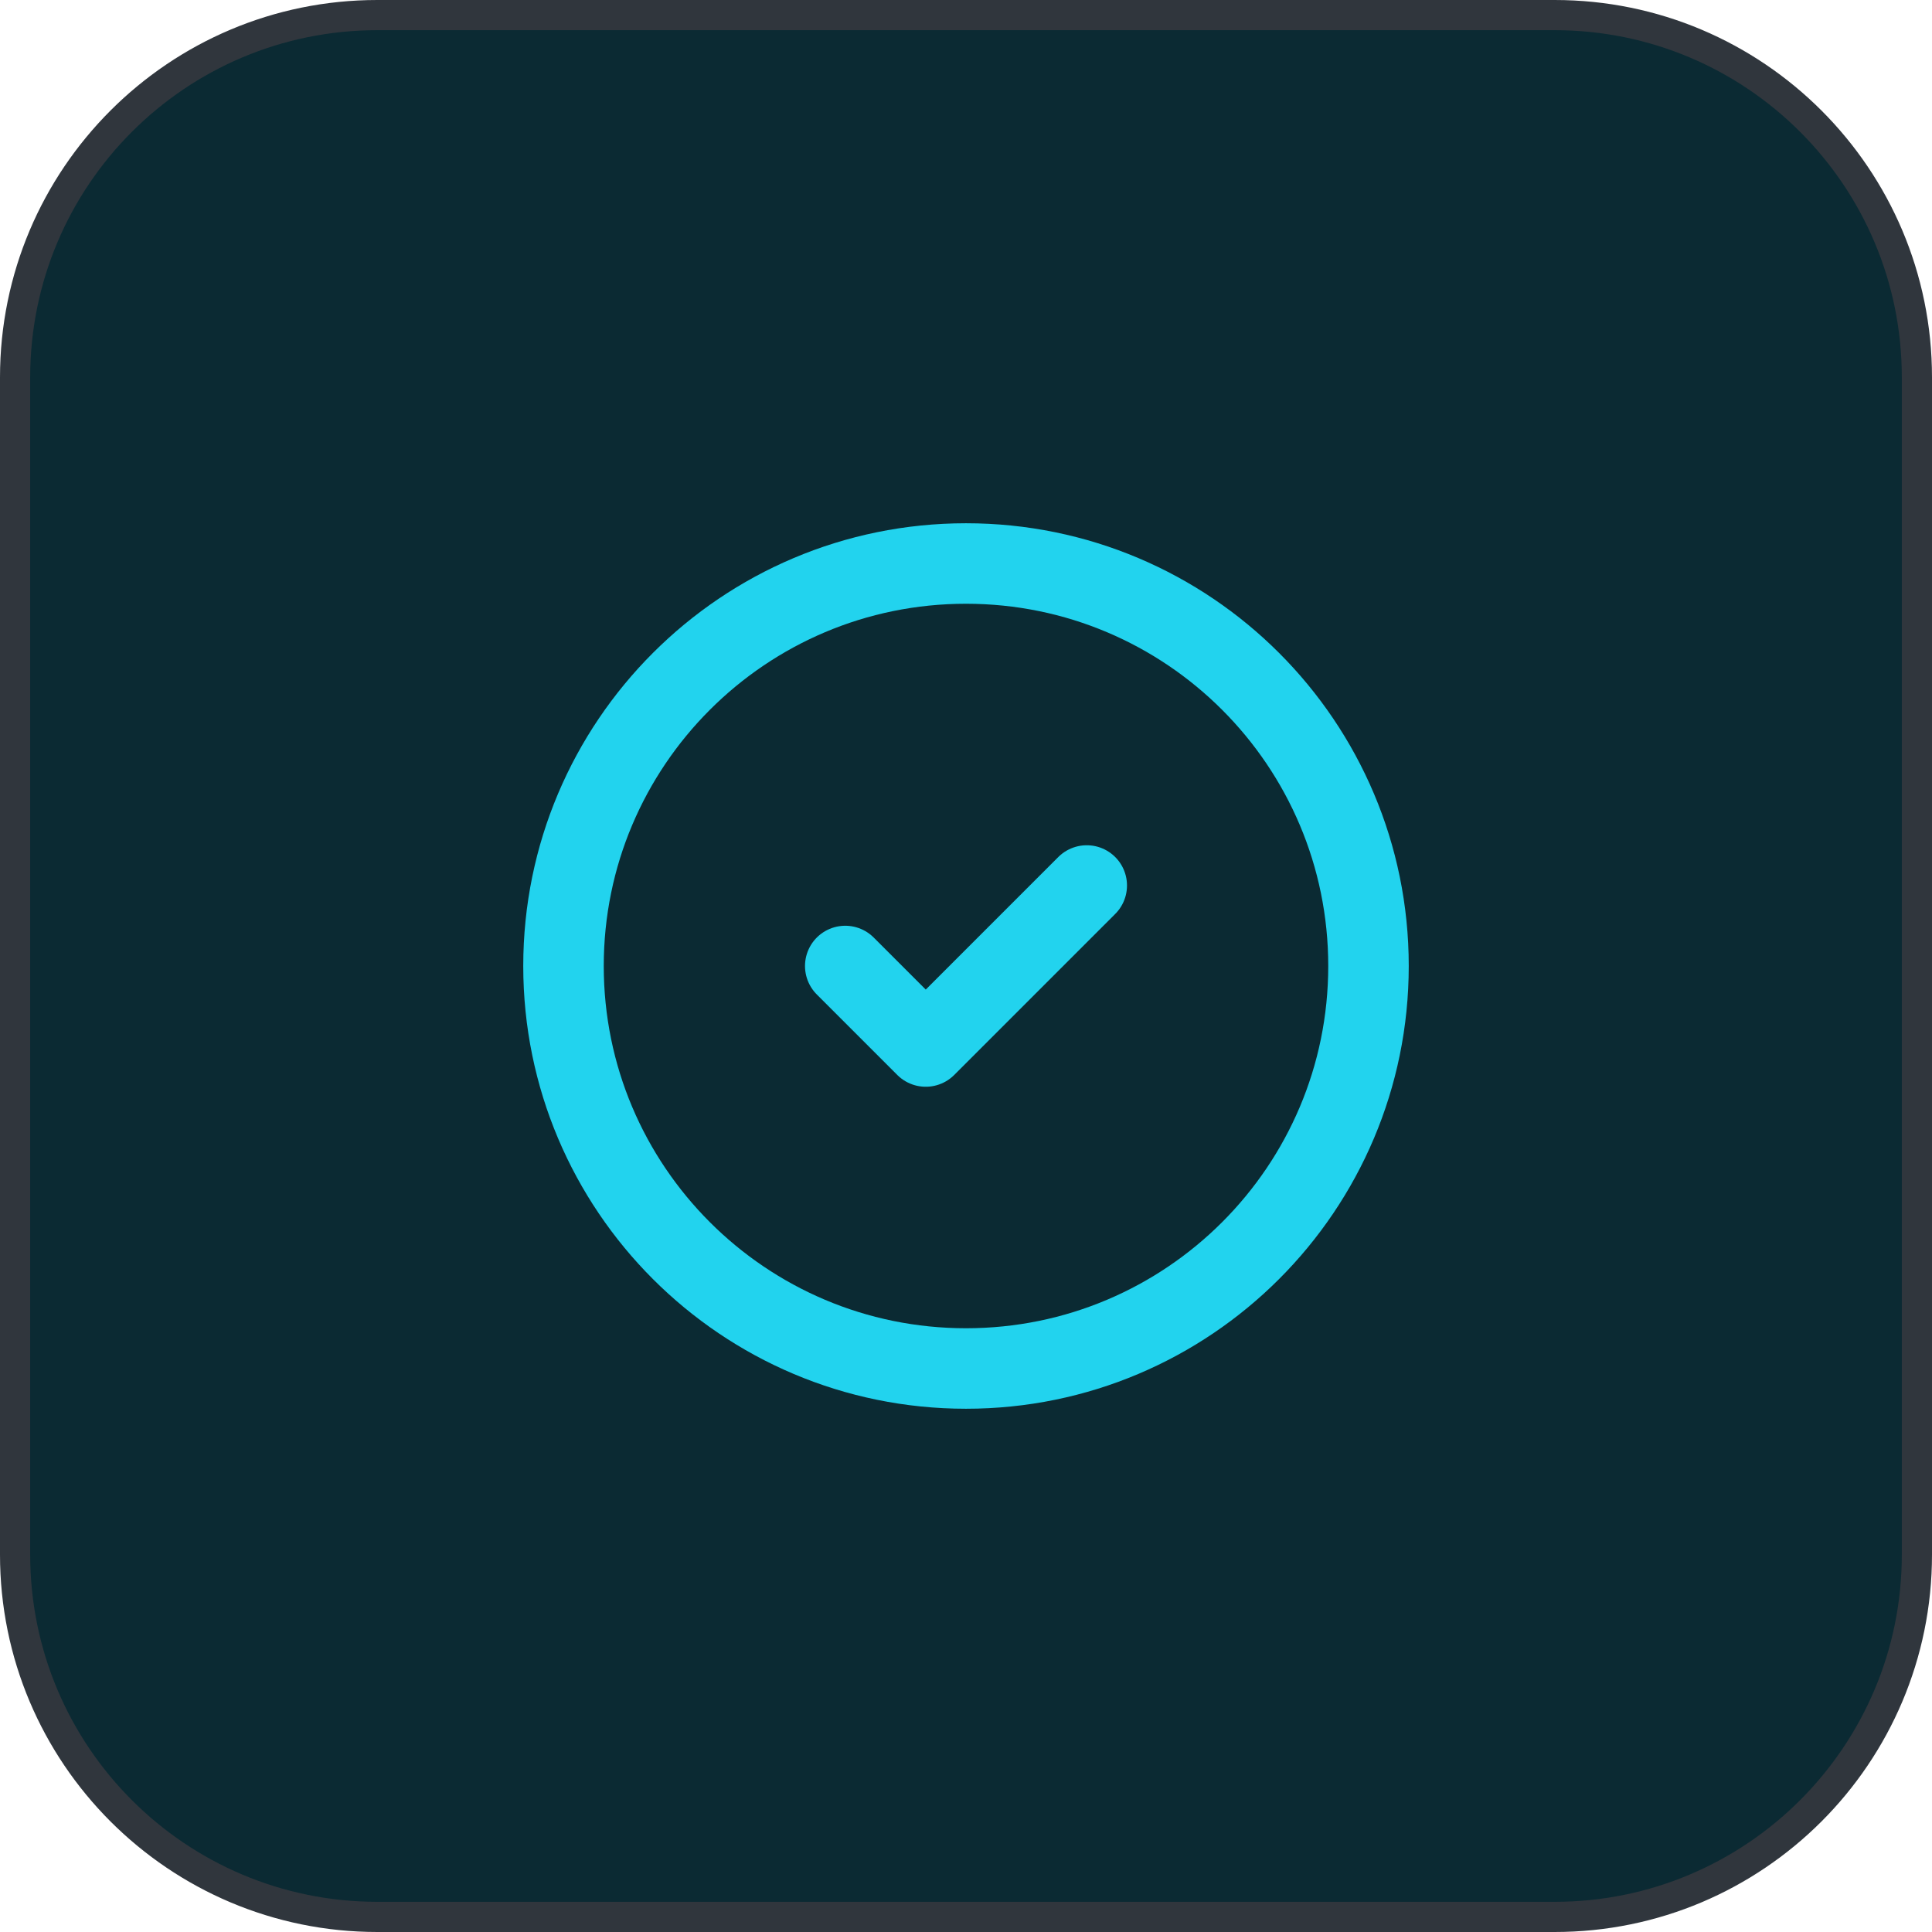
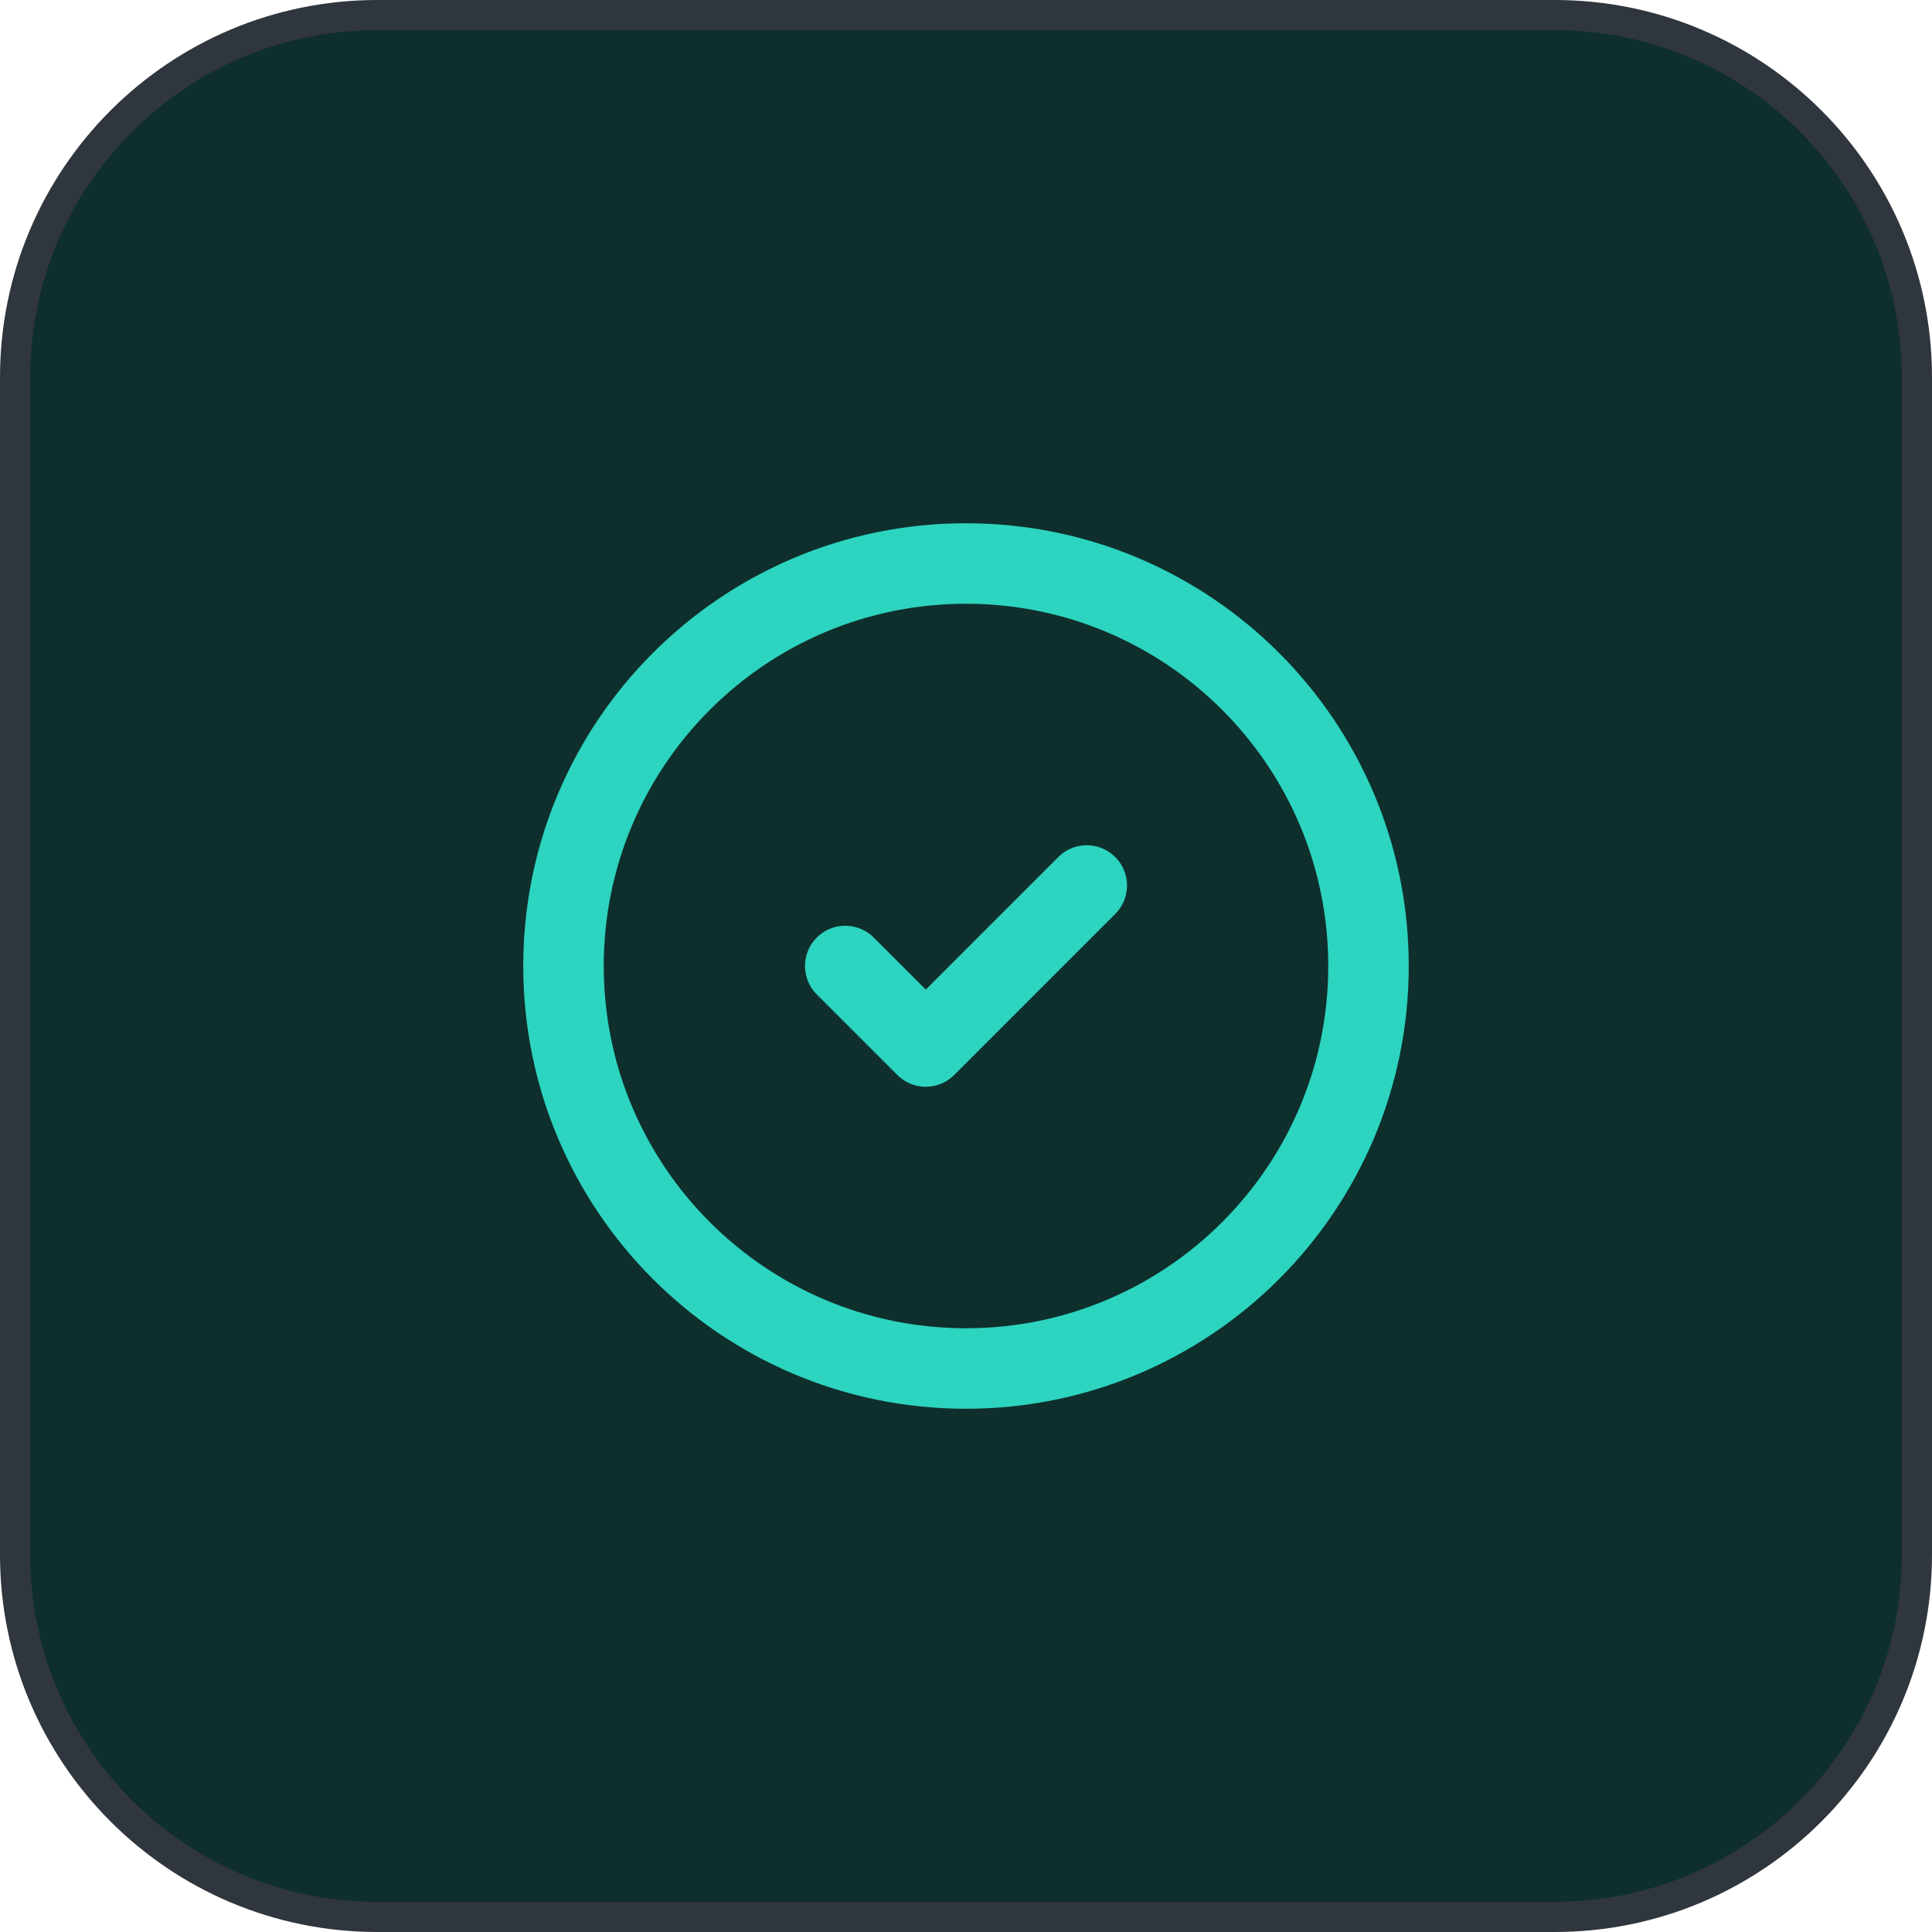
<svg xmlns="http://www.w3.org/2000/svg" width="64" height="64" viewBox="0 0 64 64" role="img" aria-label="check icon">
-   <rect x="0.5" y="0.5" width="63" height="63" rx="12" fill="#0B2A33" stroke="#30363D" />
-   <g transform="translate(16 16) scale(1.333333)" fill="none" stroke="#22D3EE" stroke-width="2" stroke-linecap="round" stroke-linejoin="round">
+   <rect x="0.5" y="0.5" width="63" height="63" rx="12" fill="#0E2F2C" stroke="#30363D" />
+   <g transform="translate(16 16) scale(1.333333)" fill="none" stroke="#2DD4BF" stroke-width="2" stroke-linecap="round" stroke-linejoin="round">
    <circle cx="12" cy="12" r="10" />
    <path d="m9 12 2 2 4-4" />
  </g>
</svg>
